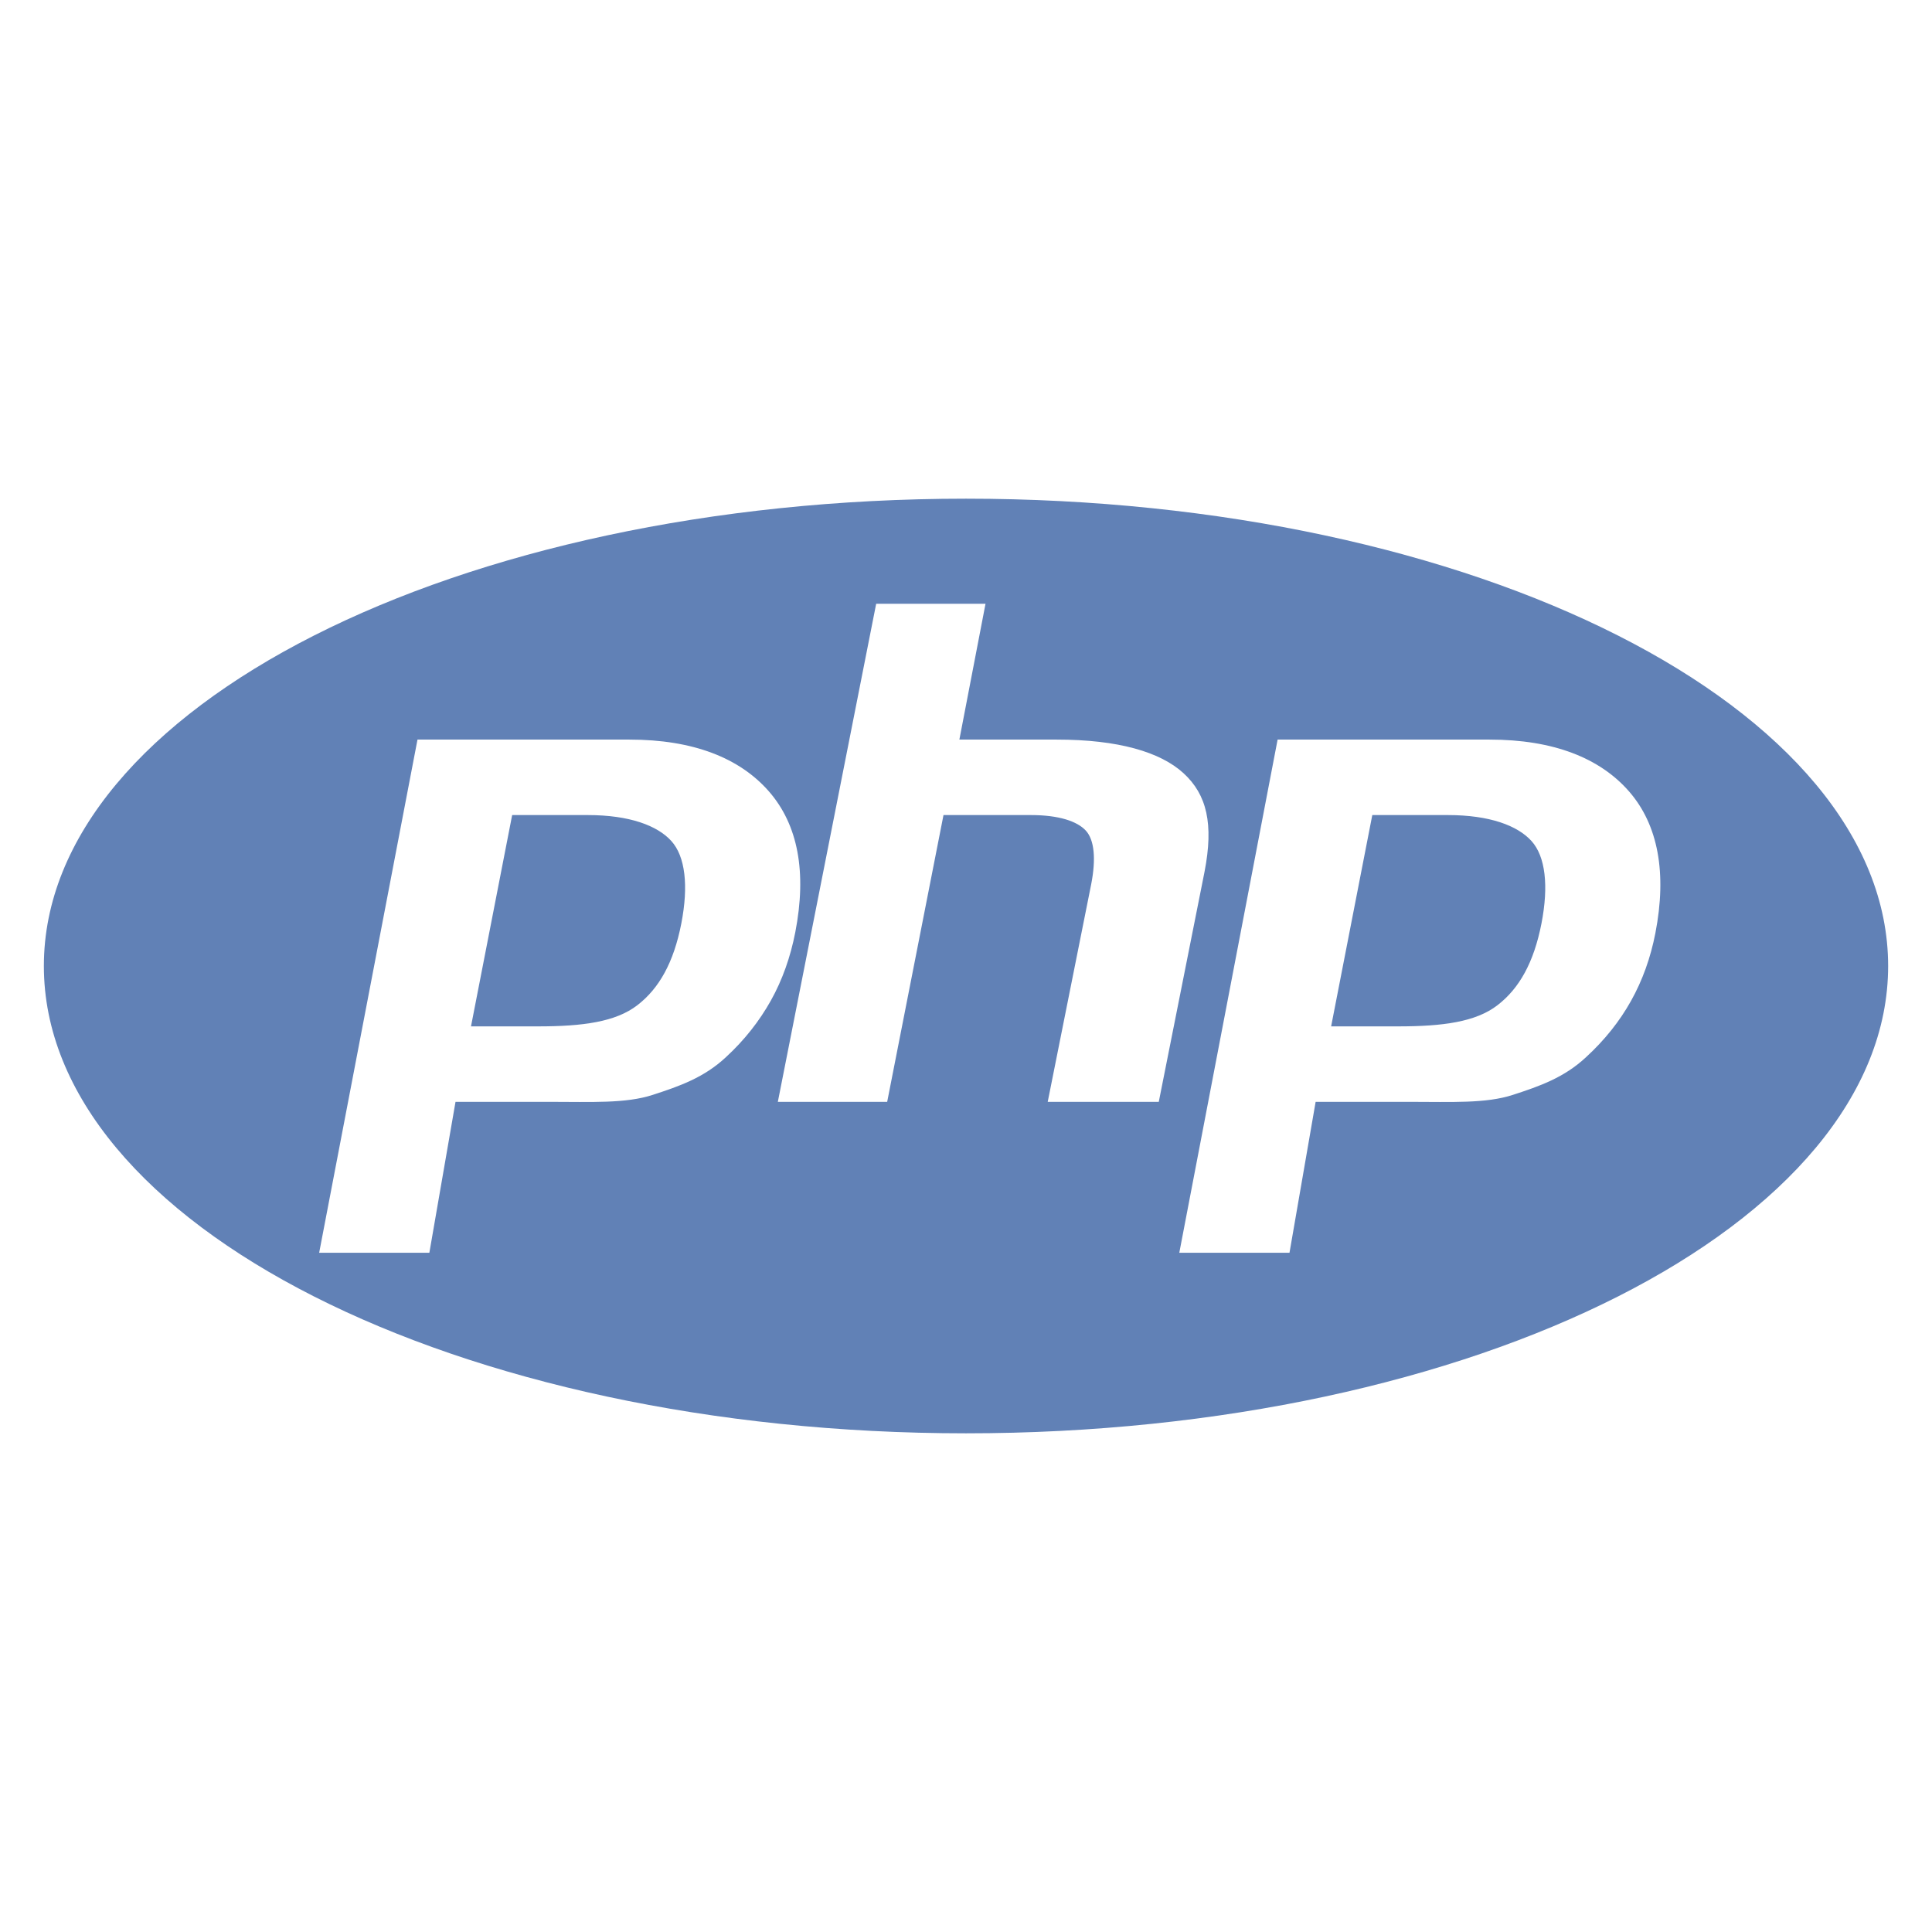
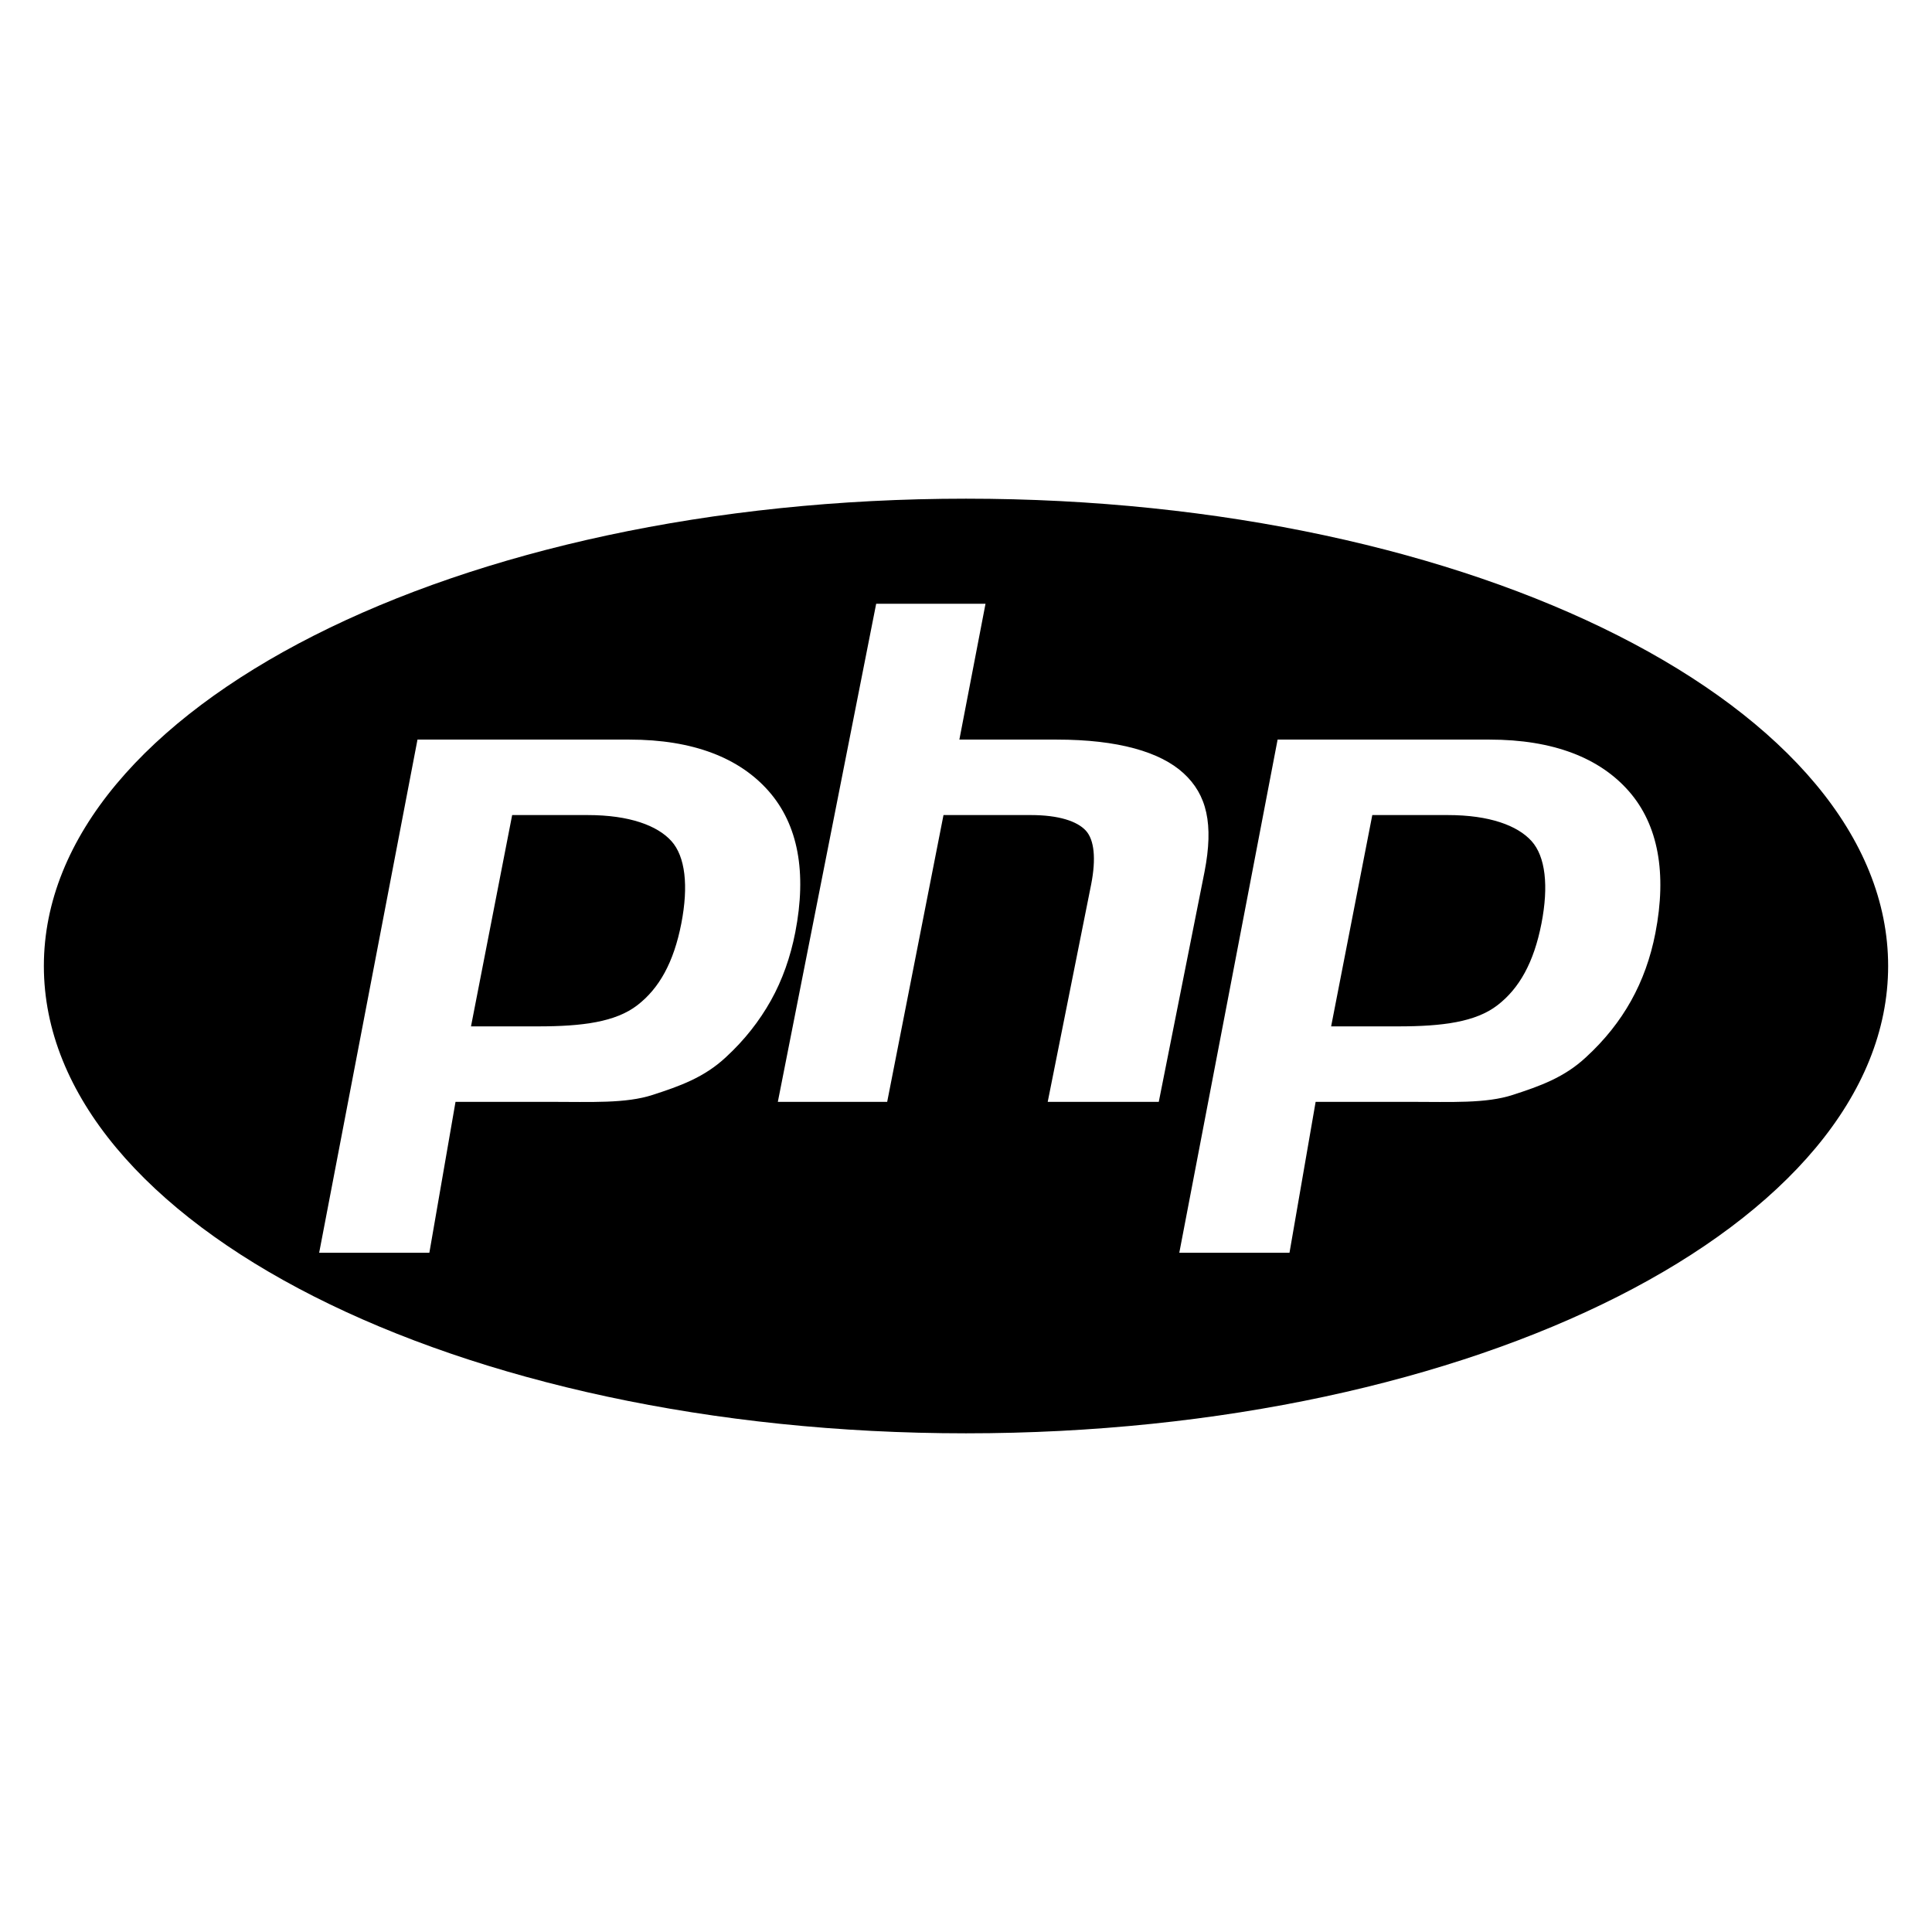
<svg viewBox="0 0 128 128">
-   <path fill="#6181B6" d="M64 33.039c-33.74 0-61.094 13.862-61.094 30.961s27.354 30.961 61.094 30.961 61.094-13.862 61.094-30.961-27.354-30.961-61.094-30.961zm-15.897 36.993c-1.458 1.364-3.077 1.927-4.86 2.507-1.783.581-4.052.461-6.811.461h-6.253l-1.733 10h-7.301l6.515-34h14.04c4.224 0 7.305 1.215 9.242 3.432 1.937 2.217 2.519 5.364 1.747 9.337-.319 1.637-.856 3.159-1.614 4.515-.759 1.357-1.75 2.624-2.972 3.748zm21.311 2.968l2.881-14.42c.328-1.688.208-2.942-.361-3.555-.57-.614-1.782-1.025-3.635-1.025h-5.79l-3.731 19h-7.244l6.515-33h7.244l-1.732 9h6.453c4.061 0 6.861.815 8.402 2.231s2.003 3.356 1.387 6.528l-3.031 15.241h-7.358zm40.259-11.178c-.318 1.637-.856 3.133-1.613 4.488-.758 1.357-1.748 2.598-2.971 3.722-1.458 1.364-3.078 1.927-4.86 2.507-1.782.581-4.053.461-6.812.461h-6.253l-1.732 10h-7.301l6.514-34h14.041c4.224 0 7.305 1.215 9.241 3.432 1.935 2.217 2.518 5.418 1.746 9.39zM95.919 54h-5.001l-2.727 14h4.442c2.942 0 5.136-.29 6.576-1.4 1.442-1.108 2.413-2.828 2.918-5.421.484-2.491.264-4.434-.66-5.458-.925-1.024-2.774-1.721-5.548-1.721zM38.934 54h-5.002l-2.727 14h4.441c2.943 0 5.136-.29 6.577-1.4 1.441-1.108 2.413-2.828 2.917-5.421.484-2.491.264-4.434-.66-5.458s-2.772-1.721-5.546-1.721z" />
+   <path fill="#000000" d="M64 33.039c-33.74 0-61.094 13.862-61.094 30.961s27.354 30.961 61.094 30.961 61.094-13.862 61.094-30.961-27.354-30.961-61.094-30.961zm-15.897 36.993c-1.458 1.364-3.077 1.927-4.86 2.507-1.783.581-4.052.461-6.811.461h-6.253l-1.733 10h-7.301l6.515-34h14.04c4.224 0 7.305 1.215 9.242 3.432 1.937 2.217 2.519 5.364 1.747 9.337-.319 1.637-.856 3.159-1.614 4.515-.759 1.357-1.75 2.624-2.972 3.748zm21.311 2.968l2.881-14.42c.328-1.688.208-2.942-.361-3.555-.57-.614-1.782-1.025-3.635-1.025h-5.79l-3.731 19h-7.244l6.515-33h7.244l-1.732 9h6.453c4.061 0 6.861.815 8.402 2.231s2.003 3.356 1.387 6.528l-3.031 15.241h-7.358zm40.259-11.178c-.318 1.637-.856 3.133-1.613 4.488-.758 1.357-1.748 2.598-2.971 3.722-1.458 1.364-3.078 1.927-4.86 2.507-1.782.581-4.053.461-6.812.461h-6.253l-1.732 10h-7.301l6.514-34h14.041c4.224 0 7.305 1.215 9.241 3.432 1.935 2.217 2.518 5.418 1.746 9.39zM95.919 54h-5.001l-2.727 14h4.442c2.942 0 5.136-.29 6.576-1.4 1.442-1.108 2.413-2.828 2.918-5.421.484-2.491.264-4.434-.66-5.458-.925-1.024-2.774-1.721-5.548-1.721zM38.934 54h-5.002l-2.727 14h4.441c2.943 0 5.136-.29 6.577-1.4 1.441-1.108 2.413-2.828 2.917-5.421.484-2.491.264-4.434-.66-5.458s-2.772-1.721-5.546-1.721z" />
</svg>
